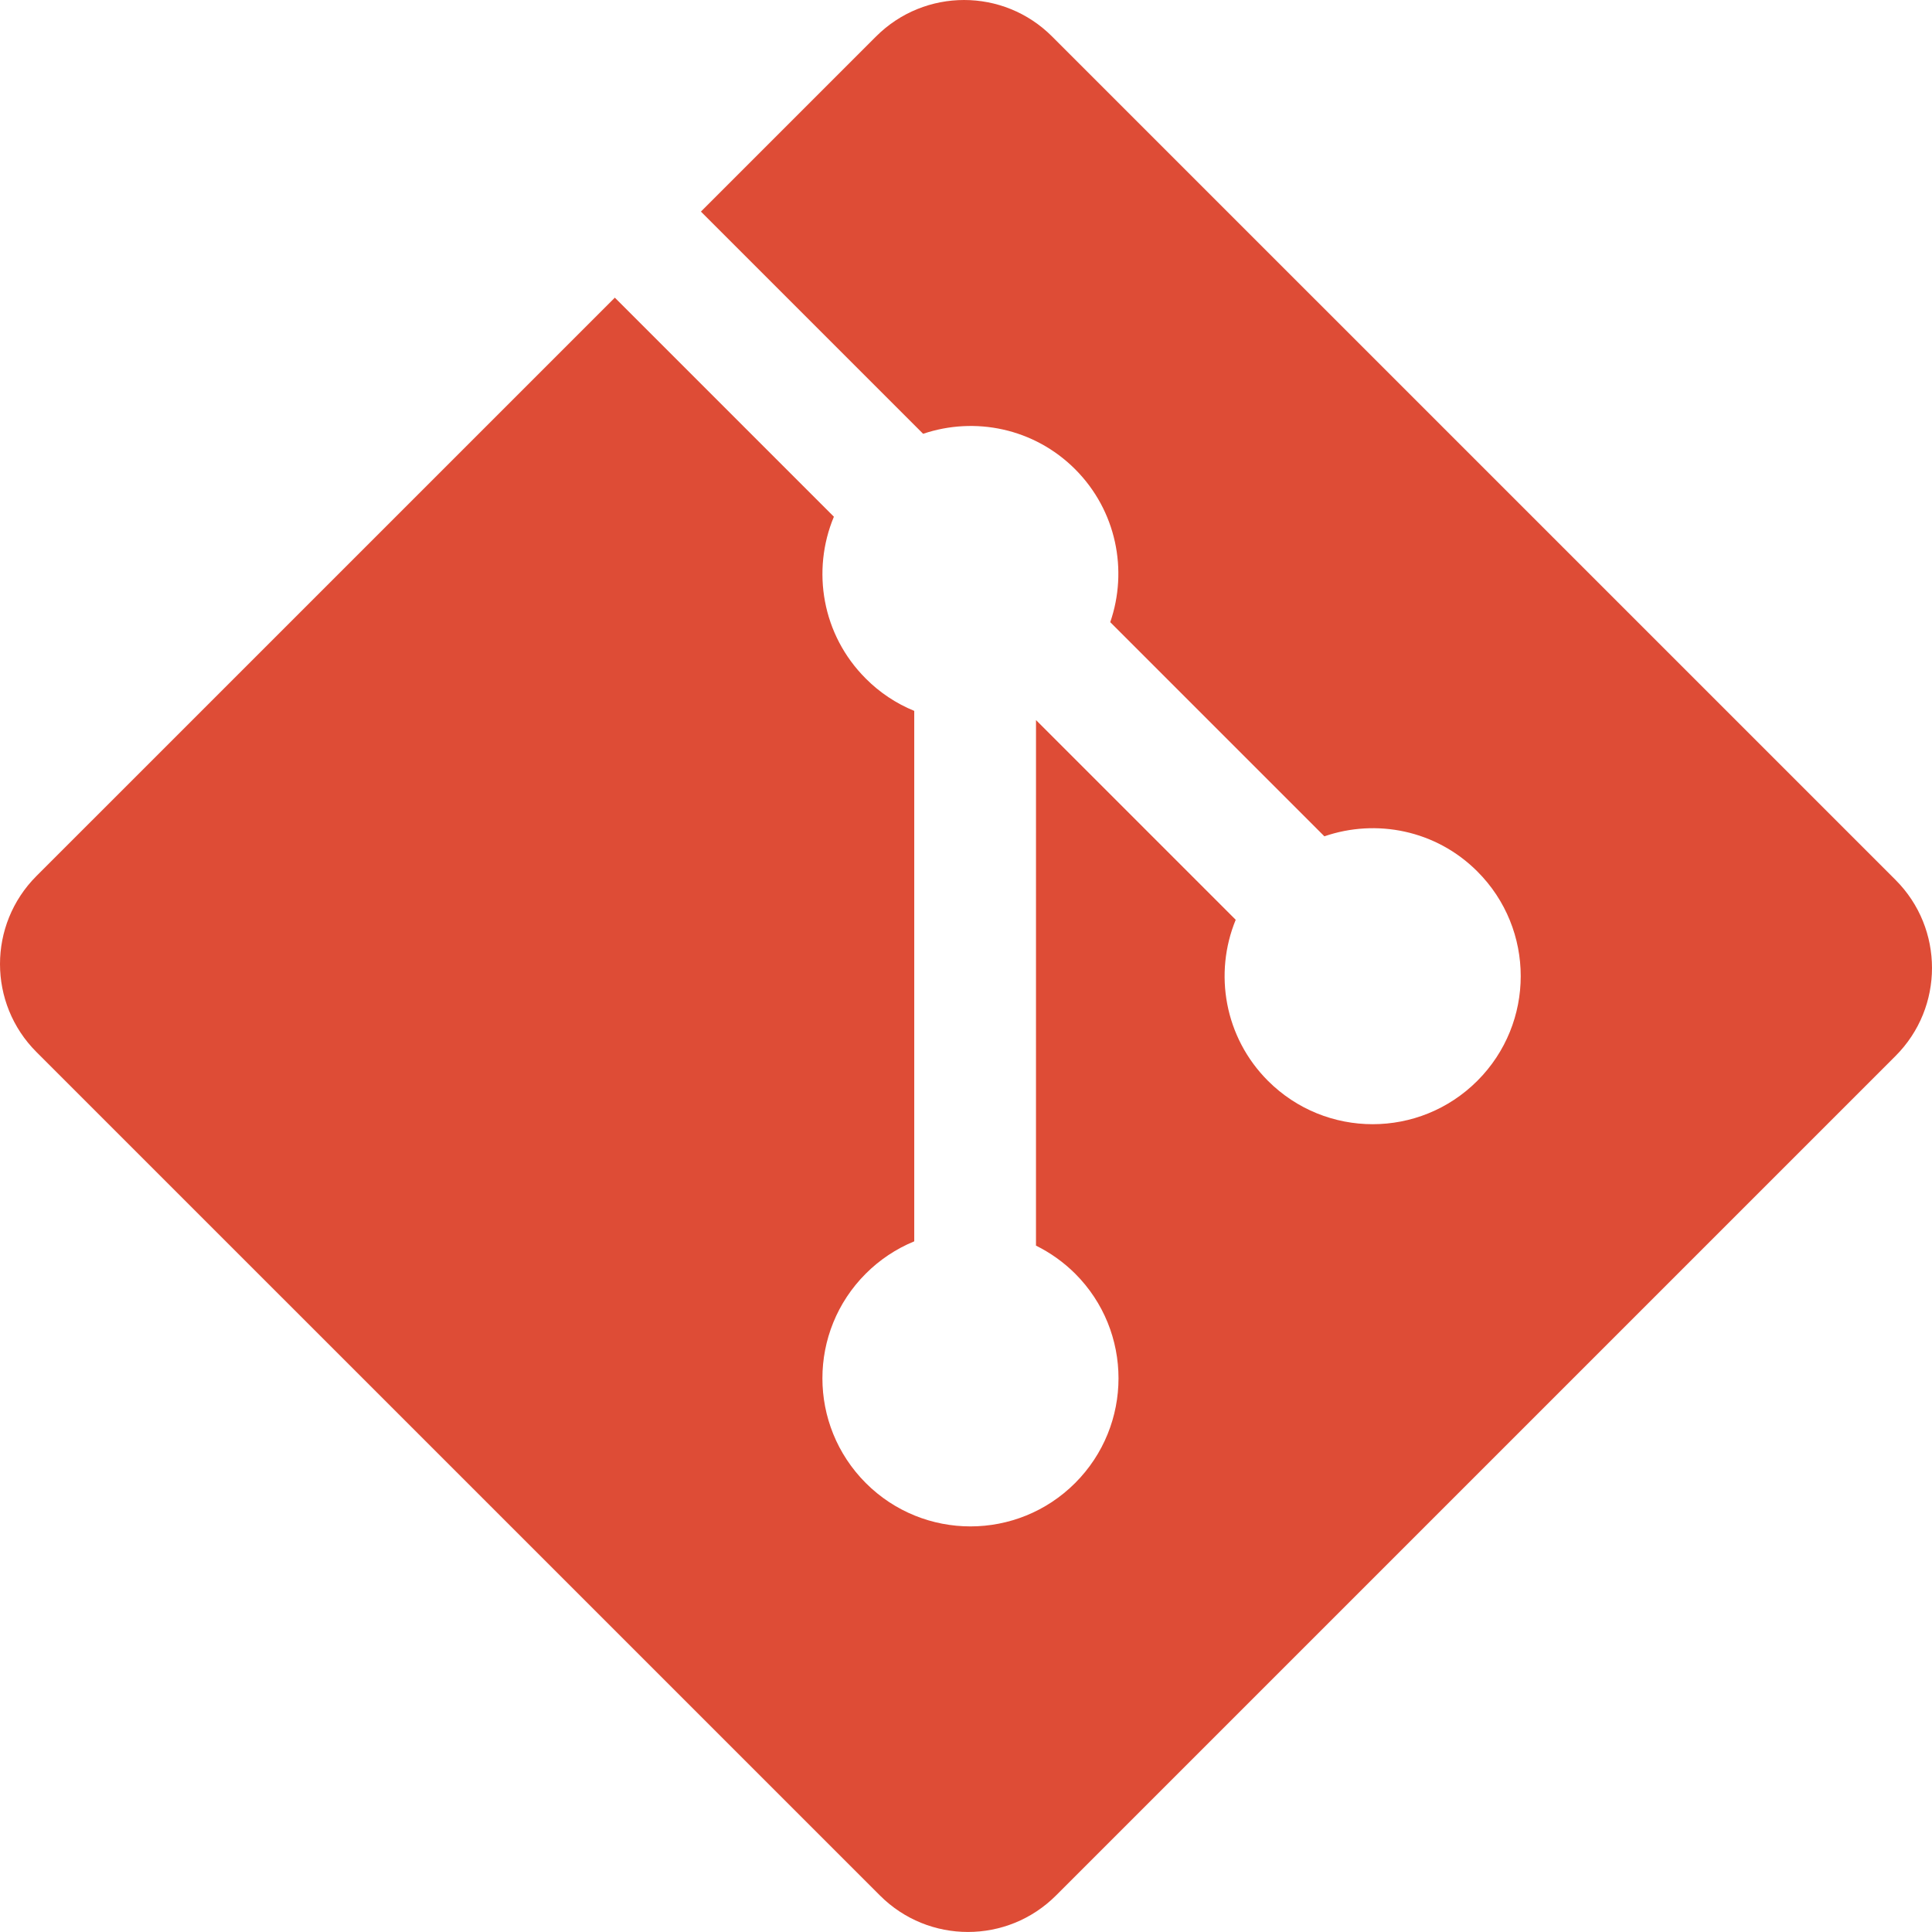
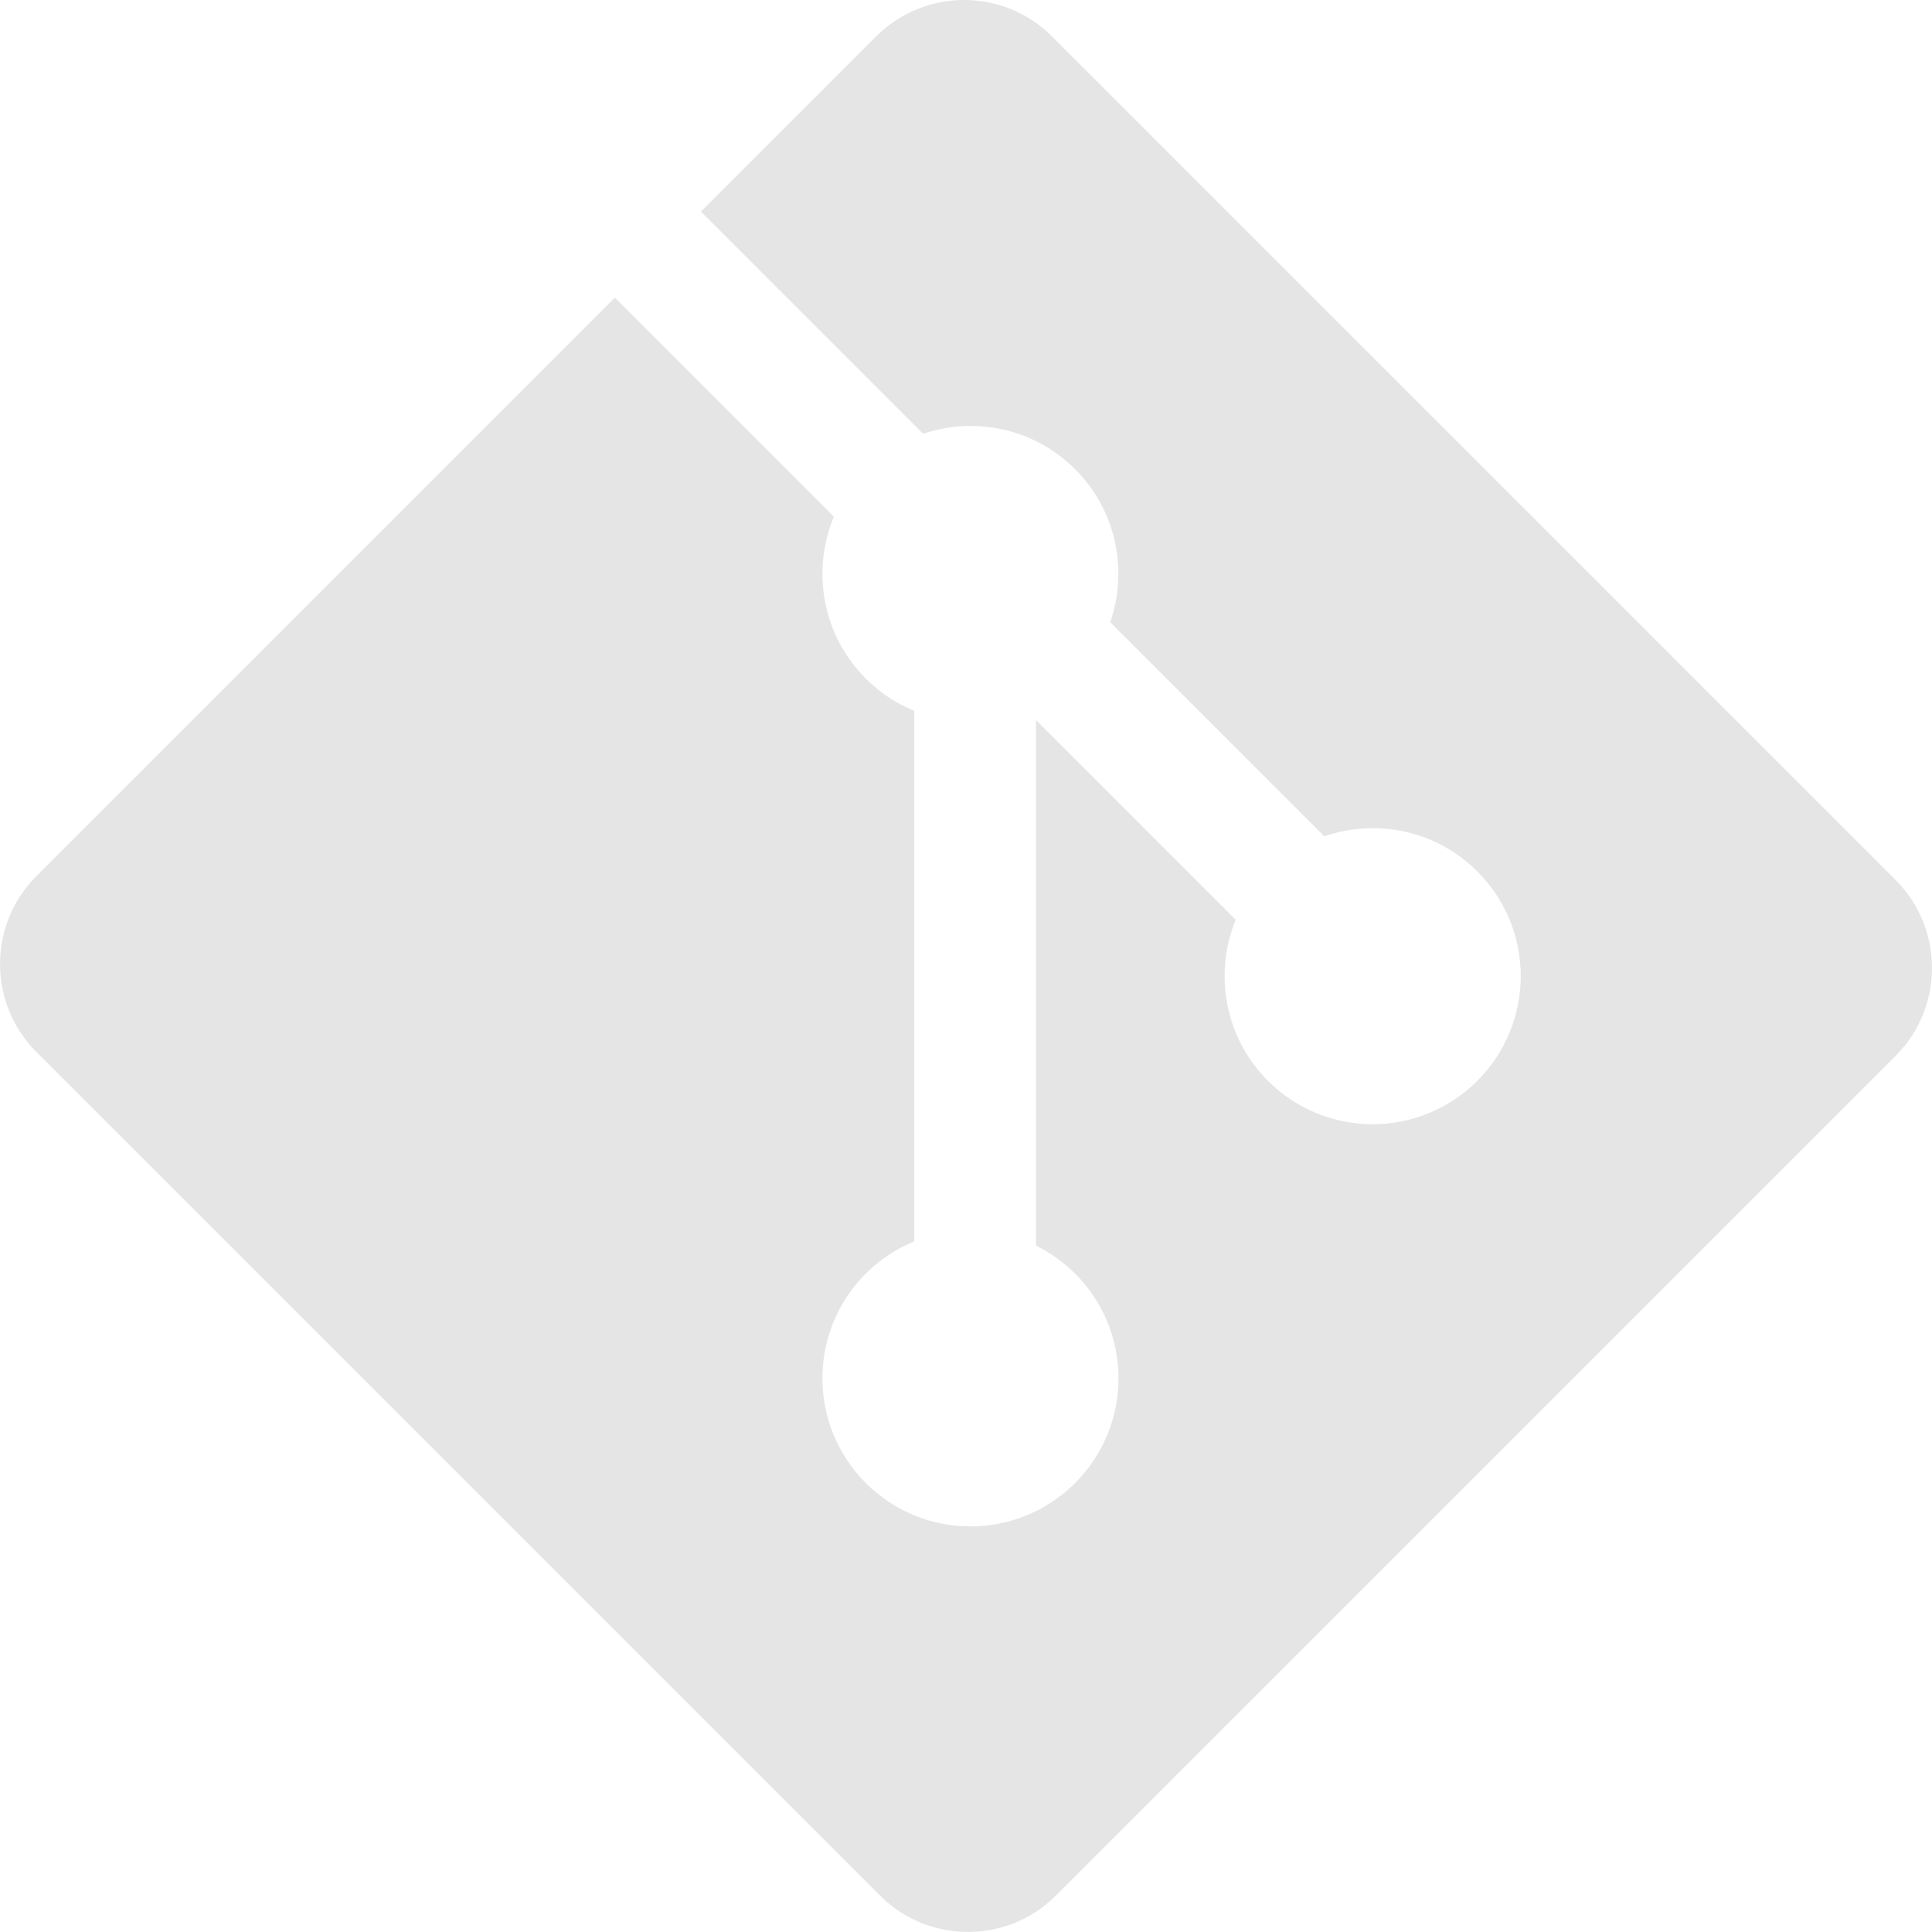
<svg xmlns="http://www.w3.org/2000/svg" width="2500" height="2500" viewBox="0 0 256 256" preserveAspectRatio="xMinYMin meet">
-   <path d="M251.172 116.594L139.4 4.828c-6.433-6.437-16.873-6.437-23.314 0l-23.21 23.21 29.443 29.443c6.842-2.312 14.688-.761 20.142 4.693 5.48 5.489 7.02 13.402 4.652 20.266l28.375 28.376c6.865-2.365 14.786-.835 20.269 4.657 7.663 7.66 7.663 20.075 0 27.74-7.665 7.666-20.08 7.666-27.749 0-5.764-5.77-7.188-14.235-4.27-21.336l-26.462-26.462-.003 69.637a19.82 19.82 0 0 1 5.188 3.71c7.663 7.66 7.663 20.076 0 27.747-7.665 7.662-20.086 7.662-27.74 0-7.663-7.671-7.663-20.086 0-27.746a19.654 19.654 0 0 1 6.421-4.281V94.196a19.378 19.378 0 0 1-6.421-4.281c-5.806-5.798-7.202-14.317-4.227-21.446L81.47 39.442l-76.64 76.635c-6.44 6.443-6.44 16.884 0 23.322l111.774 111.768c6.435 6.438 16.873 6.438 23.316 0l111.251-111.249c6.438-6.44 6.438-16.887 0-23.324" fill="#DE4C36" />
+   <path d="M251.172 116.594L139.4 4.828c-6.433-6.437-16.873-6.437-23.314 0l-23.21 23.21 29.443 29.443c6.842-2.312 14.688-.761 20.142 4.693 5.48 5.489 7.02 13.402 4.652 20.266l28.375 28.376c6.865-2.365 14.786-.835 20.269 4.657 7.663 7.66 7.663 20.075 0 27.74-7.665 7.666-20.08 7.666-27.749 0-5.764-5.77-7.188-14.235-4.27-21.336l-26.462-26.462-.003 69.637a19.82 19.82 0 0 1 5.188 3.71c7.663 7.66 7.663 20.076 0 27.747-7.665 7.662-20.086 7.662-27.74 0-7.663-7.671-7.663-20.086 0-27.746a19.654 19.654 0 0 1 6.421-4.281V94.196a19.378 19.378 0 0 1-6.421-4.281c-5.806-5.798-7.202-14.317-4.227-21.446L81.47 39.442l-76.64 76.635c-6.44 6.443-6.44 16.884 0 23.322l111.774 111.768c6.435 6.438 16.873 6.438 23.316 0l111.251-111.249c6.438-6.44 6.438-16.887 0-23.324" fill="#E5E5E5" />
</svg>
